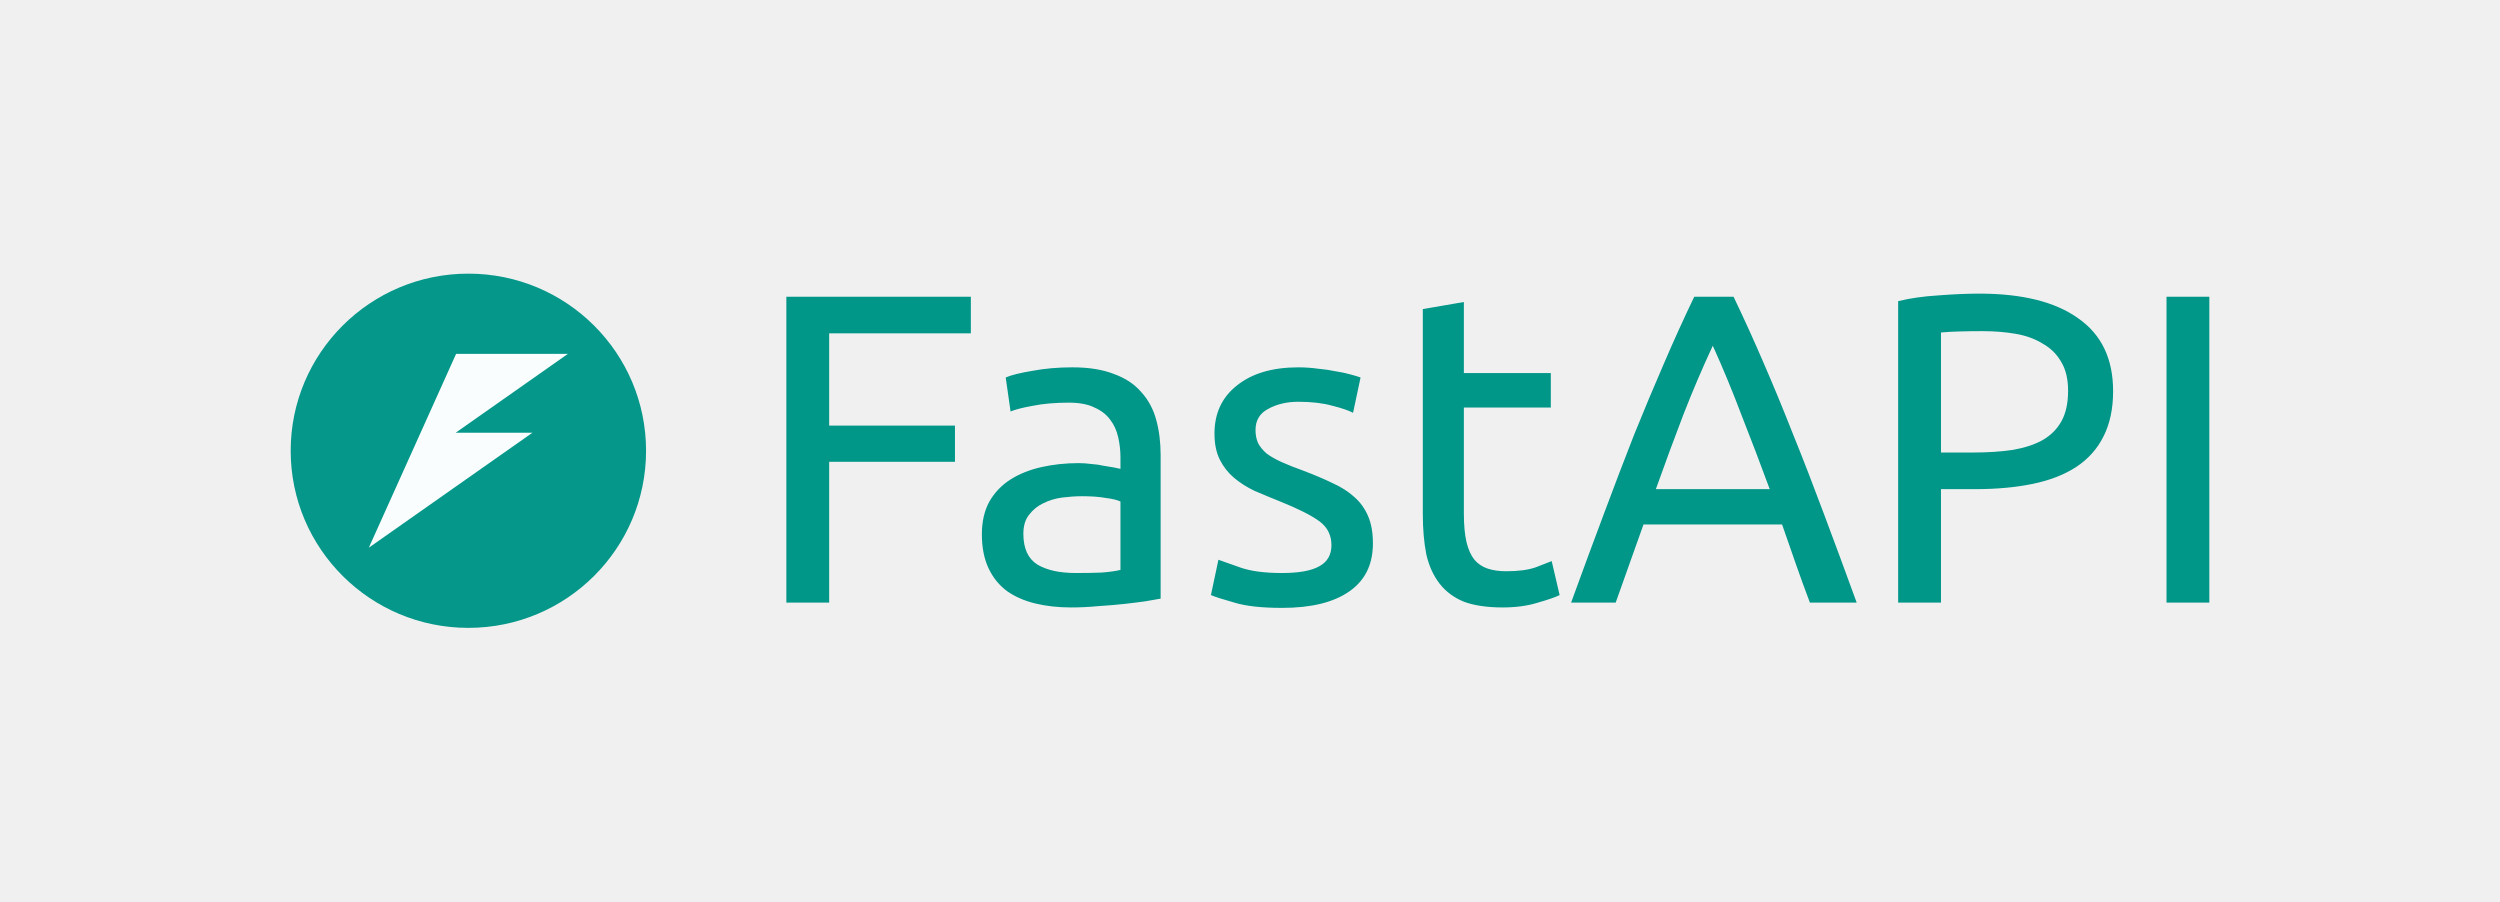
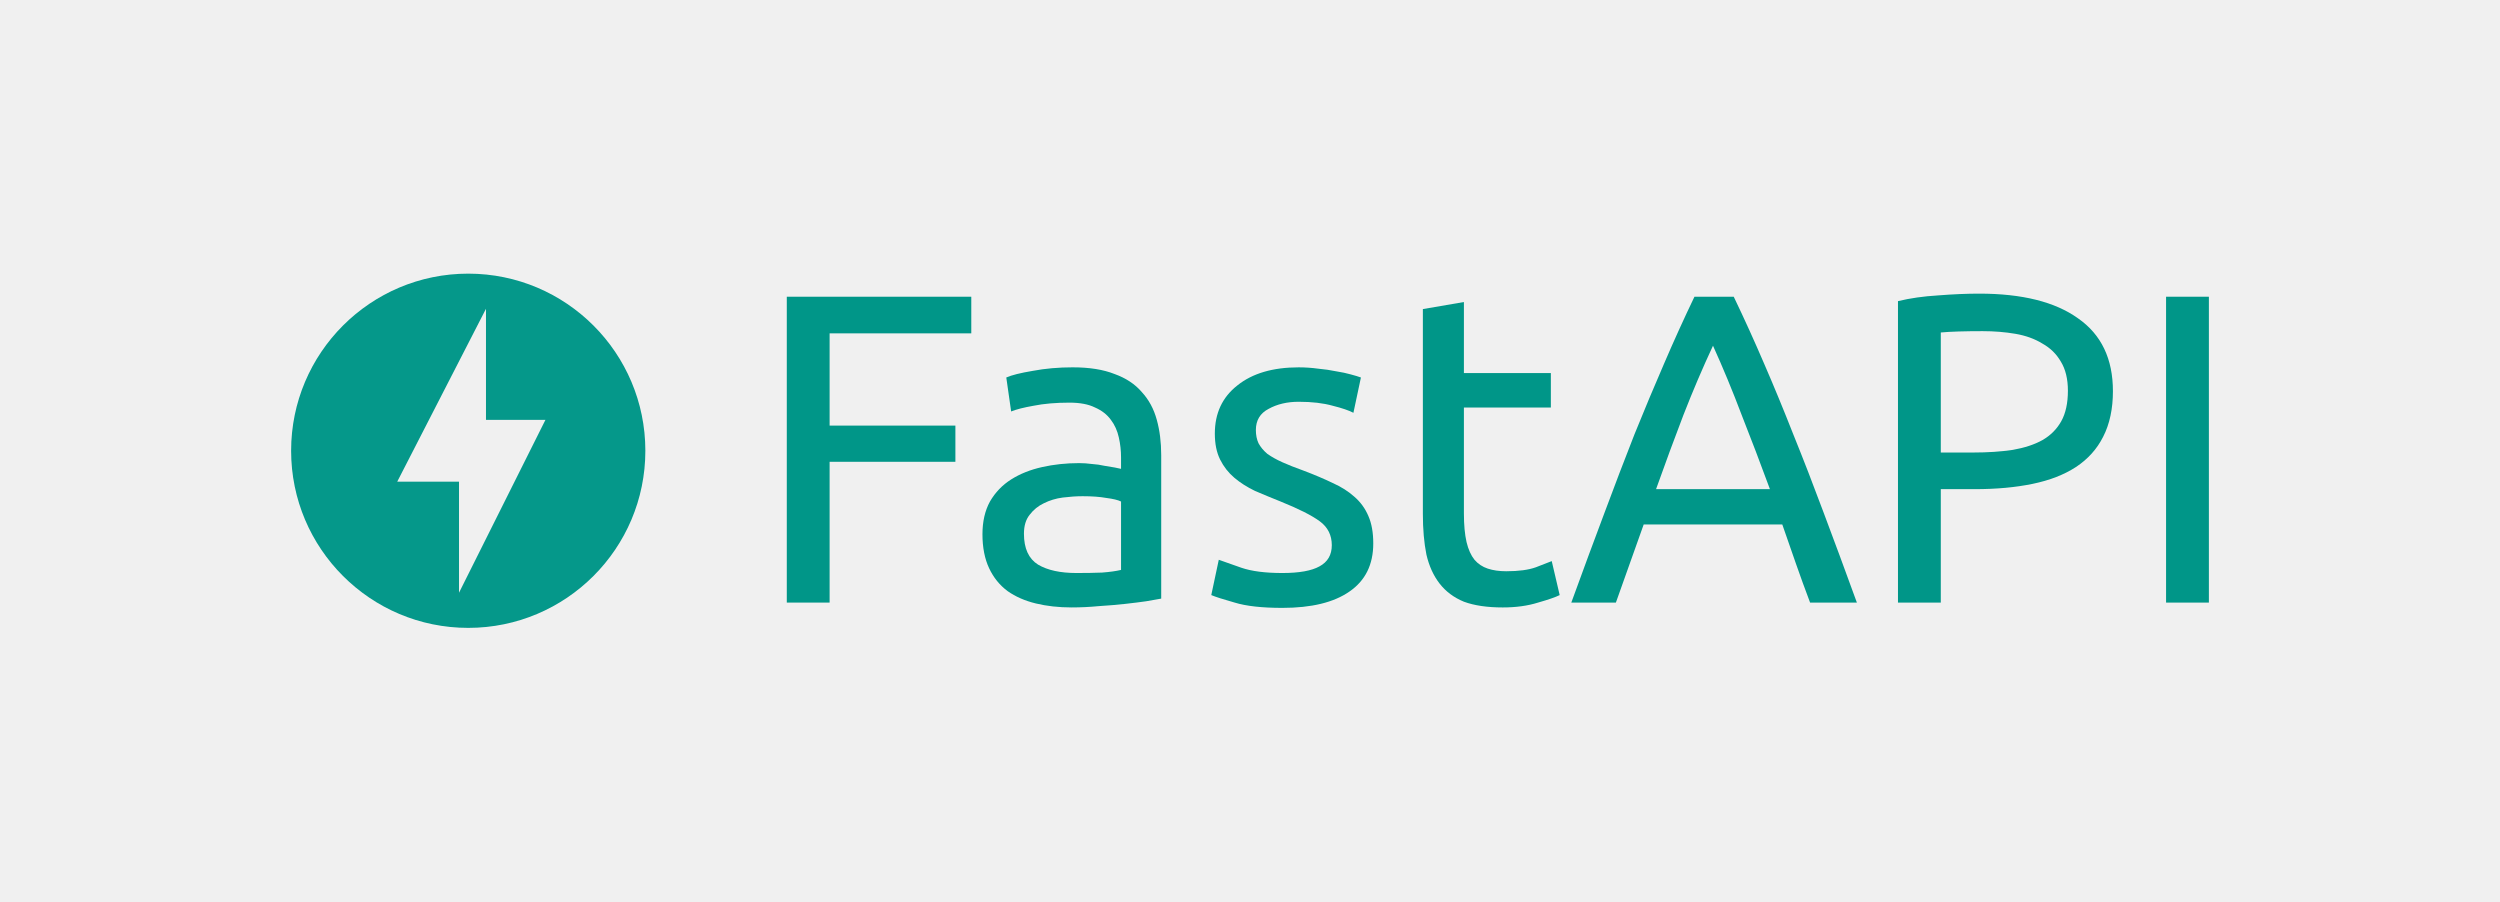
<svg xmlns="http://www.w3.org/2000/svg" width="451.523mm" height="162.822mm" viewBox="0 0 451.523 162.822" version="1.1" id="svg8">
  <defs id="defs2" />
-   <g id="g2106" transform="matrix(0.9656426,0,0,0.9625199,-846.8299,244.2912)">
-     <circle style="fill:#009688;fill-opacity:0.98;stroke:none;stroke-width:0.141;stop-color:#000000" id="path875-5-9-7-3-2-3-9-9-8-0-0-5-87-7" cx="964.562" cy="-169.223" r="33.234" />
-     <path id="rect1249-6-3-4-4-3-6-6-1-2" style="fill:#ffffff;fill-opacity:0.98;stroke:none;stroke-width:0.147;stop-color:#000000" d="m 962.269,-187.408 -6.644,14.804 -3.036,6.764 -6.645,14.804 30.591,-21.568 h -14.353 l 20.997,-14.804 z" />
+   <rect y="7.1054274e-15" x="0" height="162.822" width="451.523" id="rect824" style="opacity:0.98;fill:none;fill-opacity:1;stroke-width:0.311" />
+   <g id="layer1" transform="translate(83.13111,-6.079115)">
+     <path d="m 1.437,55.502 c -17.661,0 -31.989,14.328 -31.989,31.989 0,17.661 14.328,31.989 31.989,31.989 17.661,0 31.989,-14.328 31.989,-31.989 0,-17.661 -14.328,-31.989 -31.989,-31.989 z m -1.667,57.631 V 93.067 H -11.385 L 4.642,61.848 V 81.913 H 15.379 Z" id="path817" style="opacity:0.98;fill:#009688;fill-opacity:1;stroke-width:3.205" />
+     <g id="text979" style="font-style:normal;font-weight:normal;font-size:79.715px;line-height:1.25;font-family:sans-serif;letter-spacing:0px;word-spacing:0px;fill:#009688;fill-opacity:1;stroke:none;stroke-width:1.993" aria-label="ReadyAPI">
+       <path id="path845" style="font-style:normal;font-variant:normal;font-weight:normal;font-stretch:normal;font-family:Ubuntu;-inkscape-font-specification:Ubuntu;fill:#009688;fill-opacity:1;stroke-width:1.993" d="M 58.971,114.912 V 59.67 H 92.292 V 66.286 H 66.703 v 16.66 h 22.719 v 6.537 H 66.703 v 25.429 z" />
+       <path id="path847" style="font-style:normal;font-variant:normal;font-weight:normal;font-stretch:normal;font-family:Ubuntu;-inkscape-font-specification:Ubuntu;fill:#009688;fill-opacity:1;stroke-width:1.993" d="m 111.29,109.571 q 2.631,0 4.623,-0.08 2.073,-0.159 3.428,-0.478 V 96.657 q -0.797,-0.399 -2.631,-0.638 -1.754,-0.319 -4.305,-0.319 -1.674,0 -3.587,0.239 -1.833,0.239 -3.428,1.036 -1.515,0.717 -2.551,2.073 -1.036,1.275 -1.036,3.428 0,3.986 2.551,5.58 2.551,1.515 6.935,1.515 z m -0.638,-37.147 q 4.464,0 7.493,1.196 3.109,1.116 4.942,3.268 1.913,2.073 2.71,5.022 0.797,2.87 0.797,6.377 v 25.907 q -0.957,0.159 -2.71,0.478 -1.674,0.239 -3.826,0.478 -2.152,0.239 -4.703,0.399 -2.471,0.239 -4.942,0.239 -3.507,0 -6.457,-0.717 -2.949,-0.717 -5.102,-2.232 -2.152,-1.594 -3.348,-4.145 -1.196,-2.551 -1.196,-6.138 0,-3.428 1.355,-5.899 1.435,-2.471 3.826,-3.986 2.391,-1.515 5.58,-2.232 3.189,-0.717 6.696,-0.717 1.116,0 2.312,0.159 1.196,0.08 2.232,0.319 1.116,0.159 1.913,0.319 0.797,0.159 1.116,0.239 v -2.073 q 0,-1.833 -0.399,-3.587 -0.399,-1.833 -1.435,-3.189 -1.036,-1.435 -2.87,-2.232 -1.754,-0.877 -4.623,-0.877 -3.667,0 -6.457,0.558 -2.71,0.478 -4.065,1.036 l -0.877,-6.138 q 1.435,-0.638 4.783,-1.196 3.348,-0.638 7.254,-0.638 z" />
+       <path id="path849" style="font-style:normal;font-variant:normal;font-weight:normal;font-stretch:normal;font-family:Ubuntu;-inkscape-font-specification:Ubuntu;fill:#009688;fill-opacity:1;stroke-width:1.993" d="m 148.476,109.571 q 4.544,0 6.696,-1.196 2.232,-1.196 2.232,-3.826 0,-2.71 -2.152,-4.305 -2.152,-1.594 -7.095,-3.587 -2.391,-0.957 -4.623,-1.913 -2.152,-1.036 -3.747,-2.391 -1.594,-1.355 -2.551,-3.268 -0.957,-1.913 -0.957,-4.703 0,-5.5 4.065,-8.689 4.065,-3.268 11.08,-3.268 1.754,0 3.507,0.239 1.754,0.159 3.268,0.478 1.515,0.239 2.631,0.558 1.196,0.319 1.833,0.558 l -1.355,6.377 q -1.196,-0.638 -3.747,-1.275 -2.551,-0.717 -6.138,-0.717 -3.109,0 -5.421,1.275 -2.312,1.196 -2.312,3.826 0,1.355 0.478,2.391 0.558,1.036 1.594,1.913 1.116,0.797 2.71,1.515 1.594,0.717 3.826,1.515 2.949,1.116 5.261,2.232 2.312,1.036 3.906,2.471 1.674,1.435 2.551,3.507 0.877,1.993 0.877,4.942 0,5.739 -4.305,8.689 -4.225,2.949 -12.117,2.949 -5.5,0 -8.609,-0.957 -3.109,-0.877 -4.225,-1.355 l 1.355,-6.377 q 1.275,0.478 4.065,1.435 2.79,0.957 7.413,0.957 z" />
+       <path id="path851" style="font-style:normal;font-variant:normal;font-weight:normal;font-stretch:normal;font-family:Ubuntu;-inkscape-font-specification:Ubuntu;fill:#009688;fill-opacity:1;stroke-width:1.993" d="m 181.264,73.46 h 15.704 v 6.218 h -15.704 v 19.132 q 0,3.109 0.478,5.181 0.478,1.993 1.435,3.189 0.957,1.116 2.391,1.594 1.435,0.478 3.348,0.478 3.348,0 5.341,-0.717 2.073,-0.797 2.87,-1.116 l 1.435,6.138 q -1.116,0.558 -3.906,1.355 -2.79,0.877 -6.377,0.877 -4.225,0 -7.015,-1.036 -2.71,-1.116 -4.384,-3.268 -1.674,-2.152 -2.391,-5.261 -0.638,-3.189 -0.638,-7.334 V 61.902 l 7.414,-1.275 z" />
+       <path id="path853" style="font-style:normal;font-variant:normal;font-weight:normal;font-stretch:normal;font-family:Ubuntu;-inkscape-font-specification:Ubuntu;fill:#009688;fill-opacity:1;stroke-width:1.993" d="m 243.788,114.912 q -1.355,-3.587 -2.551,-7.015 -1.196,-3.507 -2.471,-7.095 h -25.031 l -5.022,14.11 h -8.051 q 3.189,-8.769 5.979,-16.182 2.79,-7.493 5.421,-14.189 2.71,-6.696 5.341,-12.754 2.631,-6.138 5.5,-12.117 h 7.095 q 2.87,5.979 5.5,12.117 2.631,6.058 5.261,12.754 2.71,6.696 5.5,14.189 2.79,7.414 5.979,16.182 z m -7.254,-20.487 q -2.551,-6.935 -5.102,-13.392 -2.471,-6.537 -5.181,-12.515 -2.79,5.979 -5.341,12.515 -2.471,6.457 -4.942,13.392 z" />
+       <path id="path855" style="font-style:normal;font-variant:normal;font-weight:normal;font-stretch:normal;font-family:Ubuntu;-inkscape-font-specification:Ubuntu;fill:#009688;fill-opacity:1;stroke-width:1.993" d="m 274.328,59.112 q 11.638,0 17.856,4.464 6.298,4.384 6.298,13.153 0,4.783 -1.754,8.211 -1.674,3.348 -4.942,5.5 -3.189,2.073 -7.812,3.029 -4.623,0.957 -10.443,0.957 h -6.138 v 20.487 h -7.732 V 60.467 q 3.268,-0.797 7.254,-1.036 4.065,-0.319 7.414,-0.319 z m 0.638,6.776 q -4.942,0 -7.573,0.239 v 21.683 h 5.819 q 3.986,0 7.174,-0.478 3.189,-0.558 5.341,-1.754 2.232,-1.275 3.428,-3.428 1.196,-2.152 1.196,-5.5 0,-3.189 -1.275,-5.261 -1.196,-2.073 -3.348,-3.268 -2.073,-1.275 -4.863,-1.754 -2.79,-0.478 -5.899,-0.478 z" />
+       <path id="path857" style="font-style:normal;font-variant:normal;font-weight:normal;font-stretch:normal;font-family:Ubuntu;-inkscape-font-specification:Ubuntu;fill:#009688;fill-opacity:1;stroke-width:1.993" d="m 308.081,59.67 h 7.732 v 55.243 h -7.732 z" />
+     </g>
  </g>
-   <path style="font-size:79.715px;line-height:1.25;font-family:Ubuntu;-inkscape-font-specification:Ubuntu;letter-spacing:0px;word-spacing:0px;fill:#009688;stroke-width:1.993" d="M 142.023,108.833 V 53.59 h 33.321 v 6.616 h -25.589 v 16.66 h 22.719 v 6.537 h -22.719 v 25.429 z m 52.293,-5.341 q 2.631,0 4.623,-0.08 2.073,-0.159 3.428,-0.478 V 90.578 q -0.797,-0.399 -2.631,-0.638 -1.754,-0.319 -4.305,-0.319 -1.674,0 -3.587,0.239 -1.833,0.239 -3.428,1.036 -1.515,0.717 -2.551,2.073 -1.036,1.275 -1.036,3.428 0,3.986 2.551,5.58 2.551,1.515 6.935,1.515 z m -0.638,-37.147 q 4.464,0 7.493,1.196 3.109,1.116 4.942,3.268 1.913,2.073 2.71,5.022 0.797,2.87 0.797,6.377 V 108.116 q -0.957,0.159 -2.71,0.478 -1.674,0.239 -3.826,0.478 -2.152,0.239 -4.703,0.399 -2.471,0.239 -4.942,0.239 -3.507,0 -6.457,-0.717 -2.949,-0.717 -5.102,-2.232 -2.152,-1.594 -3.348,-4.145 -1.196,-2.551 -1.196,-6.138 0,-3.428 1.355,-5.899 1.435,-2.471 3.826,-3.986 2.391,-1.515 5.58,-2.232 3.189,-0.717 6.696,-0.717 1.116,0 2.312,0.159 1.196,0.08 2.232,0.319 1.116,0.159 1.913,0.319 0.797,0.159 1.116,0.239 v -2.073 q 0,-1.833 -0.399,-3.587 -0.399,-1.833 -1.435,-3.189 -1.036,-1.435 -2.87,-2.232 -1.754,-0.877 -4.623,-0.877 -3.667,0 -6.457,0.558 -2.71,0.478 -4.065,1.036 l -0.877,-6.138 q 1.435,-0.638 4.783,-1.196 3.348,-0.638 7.254,-0.638 z m 37.865,37.147 q 4.544,0 6.696,-1.196 2.232,-1.196 2.232,-3.826 0,-2.71 -2.152,-4.305 -2.152,-1.594 -7.095,-3.587 -2.391,-0.957 -4.623,-1.913 -2.152,-1.036 -3.747,-2.391 -1.594,-1.355 -2.551,-3.268 -0.957,-1.913 -0.957,-4.703 0,-5.5 4.065,-8.689 4.065,-3.268 11.08,-3.268 1.754,0 3.507,0.239 1.754,0.159 3.268,0.478 1.515,0.239 2.631,0.558 1.196,0.319 1.833,0.558 l -1.355,6.377 q -1.196,-0.638 -3.747,-1.275 -2.551,-0.717 -6.138,-0.717 -3.109,0 -5.421,1.275 -2.312,1.196 -2.312,3.826 0,1.355 0.478,2.391 0.558,1.036 1.594,1.913 1.116,0.797 2.71,1.515 1.594,0.717 3.826,1.515 2.949,1.116 5.261,2.232 2.312,1.036 3.906,2.471 1.674,1.435 2.551,3.507 0.877,1.993 0.877,4.942 0,5.739 -4.305,8.689 -4.225,2.949 -12.117,2.949 -5.5,0 -8.609,-0.957 -3.109,-0.877 -4.225,-1.355 l 1.355,-6.377 q 1.275,0.478 4.065,1.435 2.79,0.957 7.413,0.957 z m 32.843,-36.111 h 15.704 v 6.218 h -15.704 v 19.132 q 0,3.109 0.478,5.181 0.478,1.993 1.435,3.189 0.957,1.116 2.391,1.594 1.435,0.478 3.348,0.478 3.348,0 5.341,-0.717 2.073,-0.797 2.87,-1.116 l 1.435,6.138 q -1.116,0.558 -3.906,1.355 -2.79,0.877 -6.377,0.877 -4.225,0 -7.015,-1.036 -2.71,-1.116 -4.384,-3.268 -1.674,-2.152 -2.391,-5.261 -0.638,-3.189 -0.638,-7.334 V 55.822 l 7.414,-1.275 z m 62.497,41.452 q -1.355,-3.587 -2.551,-7.015 -1.196,-3.507 -2.471,-7.095 h -25.031 l -5.022,14.11 h -8.051 q 3.189,-8.769 5.979,-16.182 2.79,-7.493 5.421,-14.189 2.71,-6.696 5.341,-12.754 2.631,-6.138 5.5,-12.117 h 7.095 q 2.87,5.979 5.5,12.117 2.631,6.058 5.261,12.754 2.71,6.696 5.5,14.189 2.79,7.414 5.979,16.182 z m -7.254,-20.487 q -2.551,-6.935 -5.102,-13.392 -2.471,-6.537 -5.181,-12.515 -2.79,5.979 -5.341,12.515 -2.471,6.457 -4.942,13.392 z m 37.865,-35.314 q 11.638,0 17.856,4.464 6.297,4.384 6.297,13.153 0,4.783 -1.754,8.211 -1.674,3.348 -4.942,5.5 -3.189,2.073 -7.812,3.029 -4.623,0.957 -10.443,0.957 h -6.138 v 20.487 h -7.732 V 54.388 q 3.268,-0.797 7.254,-1.036 4.065,-0.319 7.414,-0.319 z m 0.638,6.776 q -4.942,0 -7.573,0.239 v 21.683 h 5.819 q 3.986,0 7.174,-0.478 3.189,-0.558 5.341,-1.754 2.232,-1.275 3.428,-3.428 1.196,-2.152 1.196,-5.5 0,-3.189 -1.275,-5.261 -1.196,-2.073 -3.348,-3.268 -2.073,-1.275 -4.863,-1.754 -2.79,-0.478 -5.899,-0.478 z m 33.161,-6.218 h 7.732 v 55.243 h -7.732 z" id="text979-1" aria-label="ReadyAPI" />
-   <rect y="7.1054274e-15" x="0" height="162.822" width="451.523" id="rect824" style="opacity:0.98;fill:none;fill-opacity:1;stroke-width:0.311" />
-   <g id="layer1" transform="translate(83.13111,-6.079115)" />
</svg>
